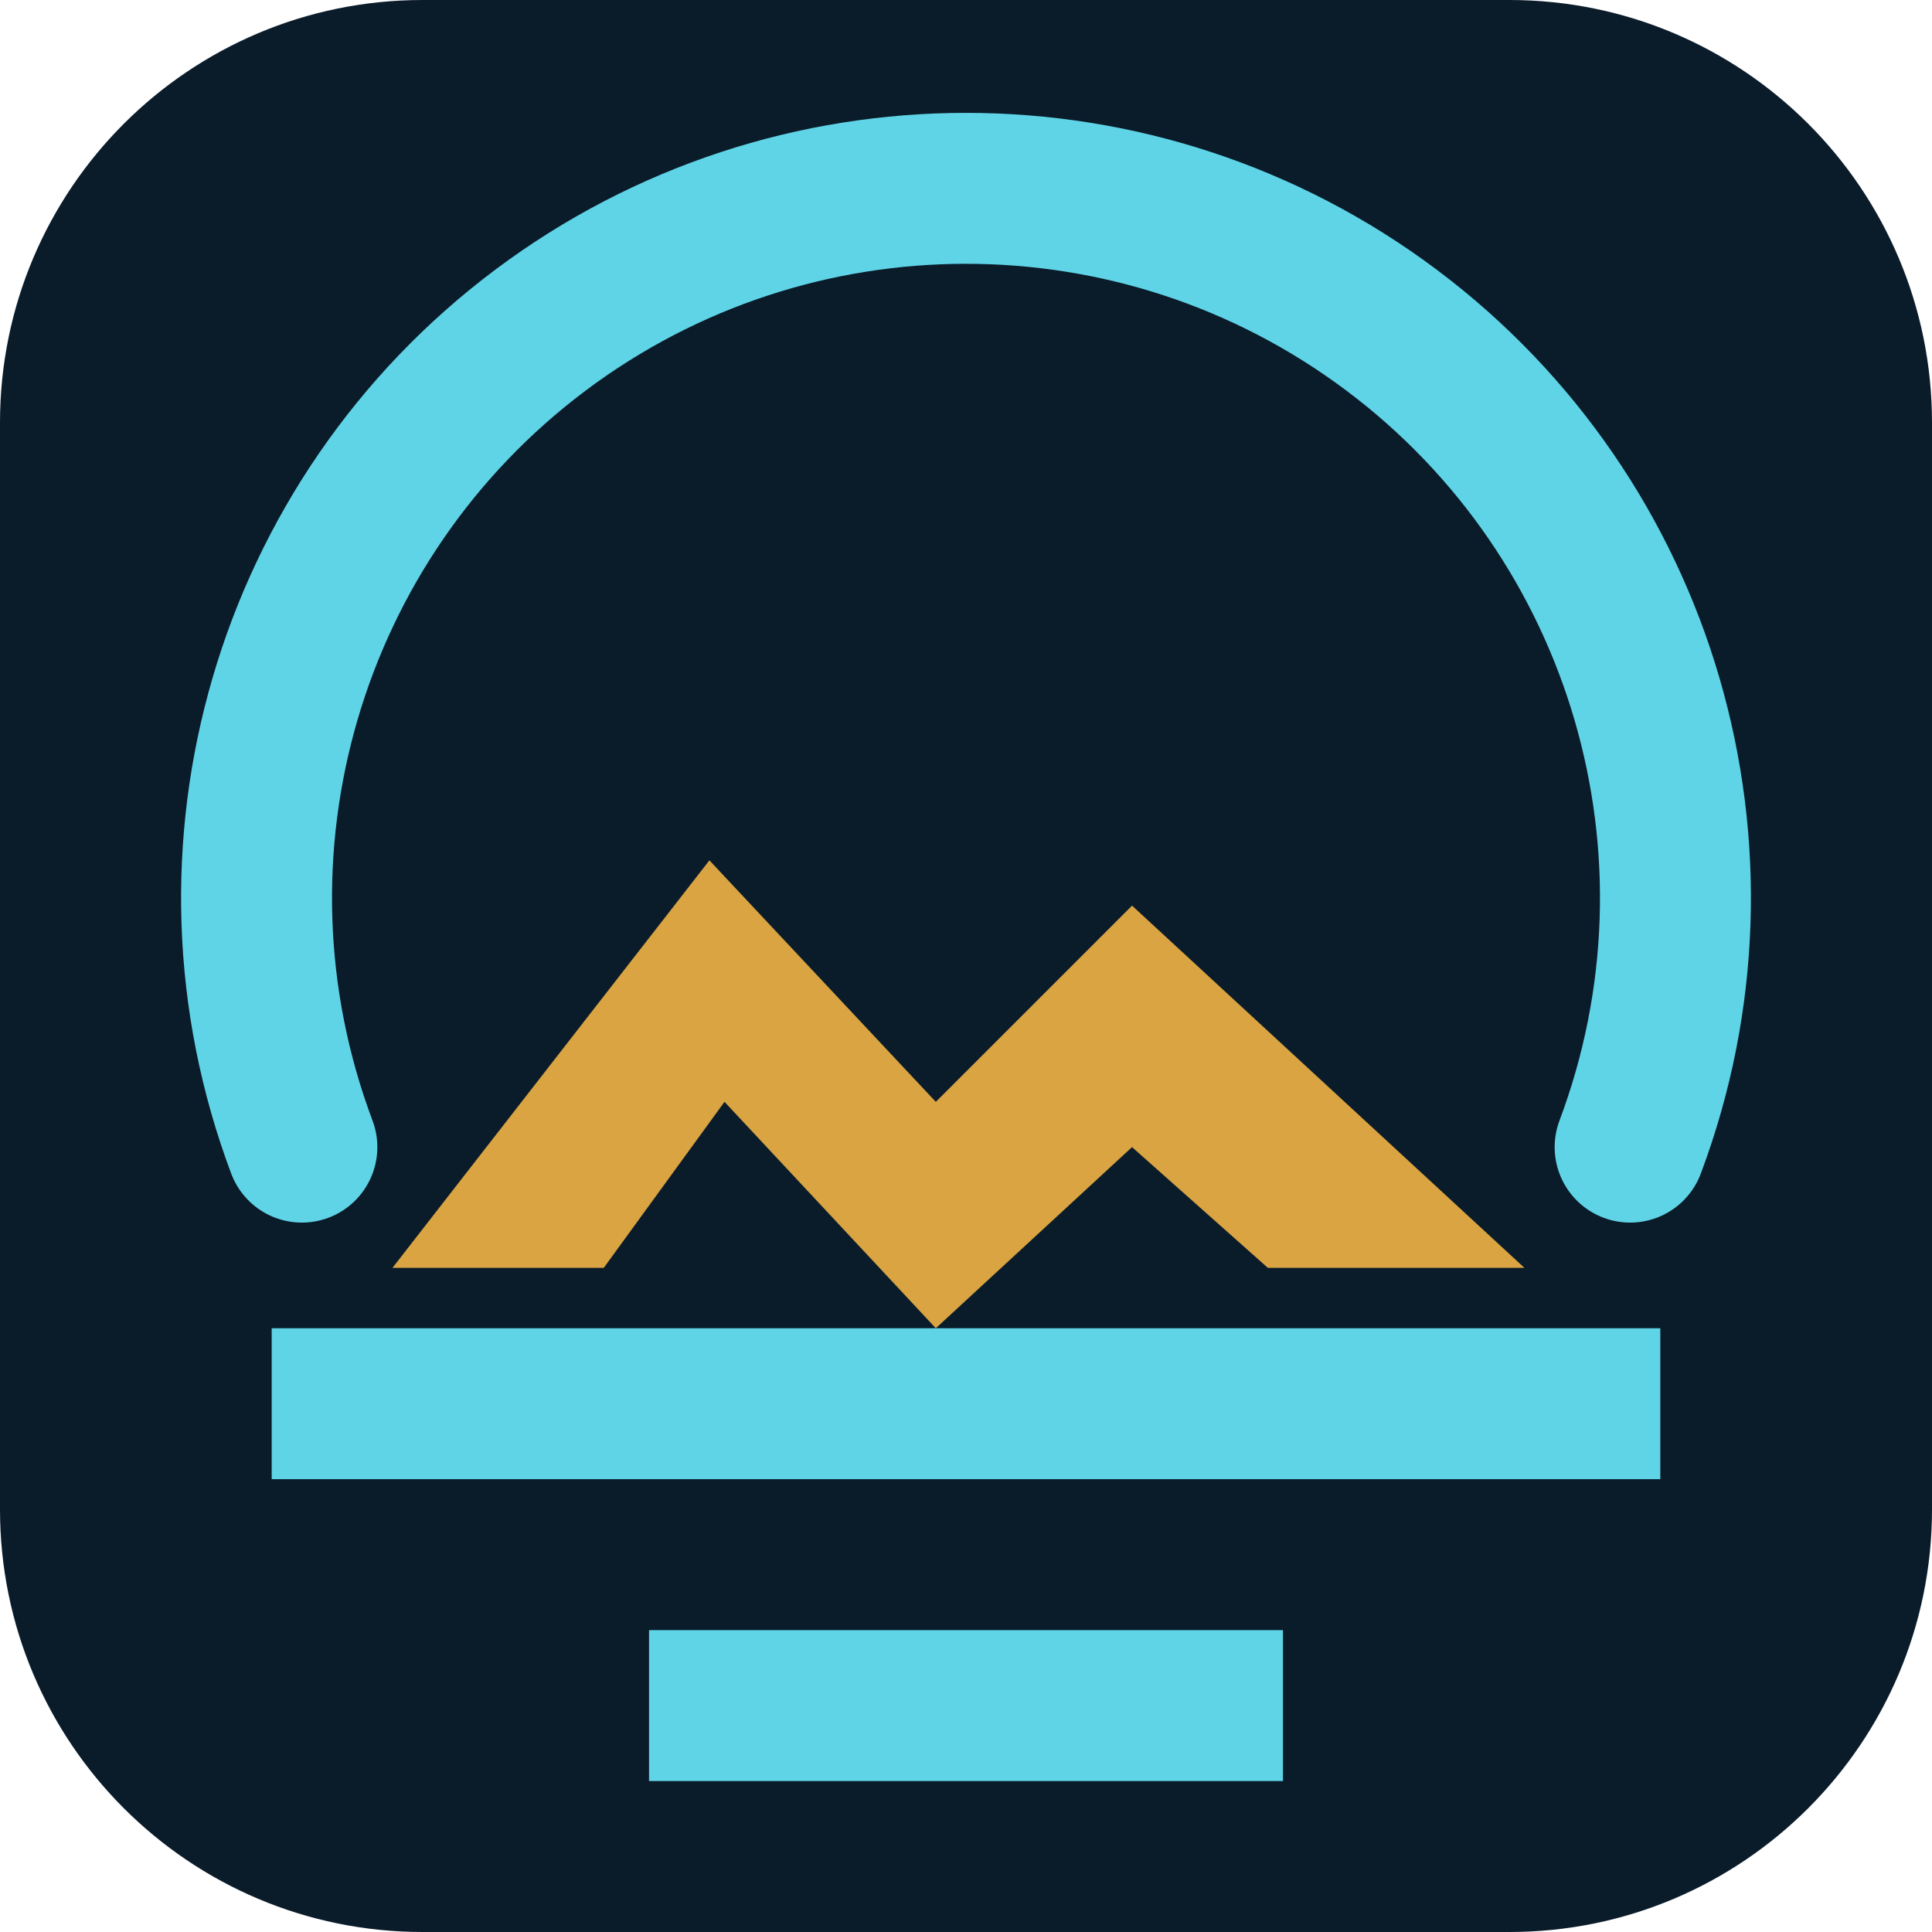
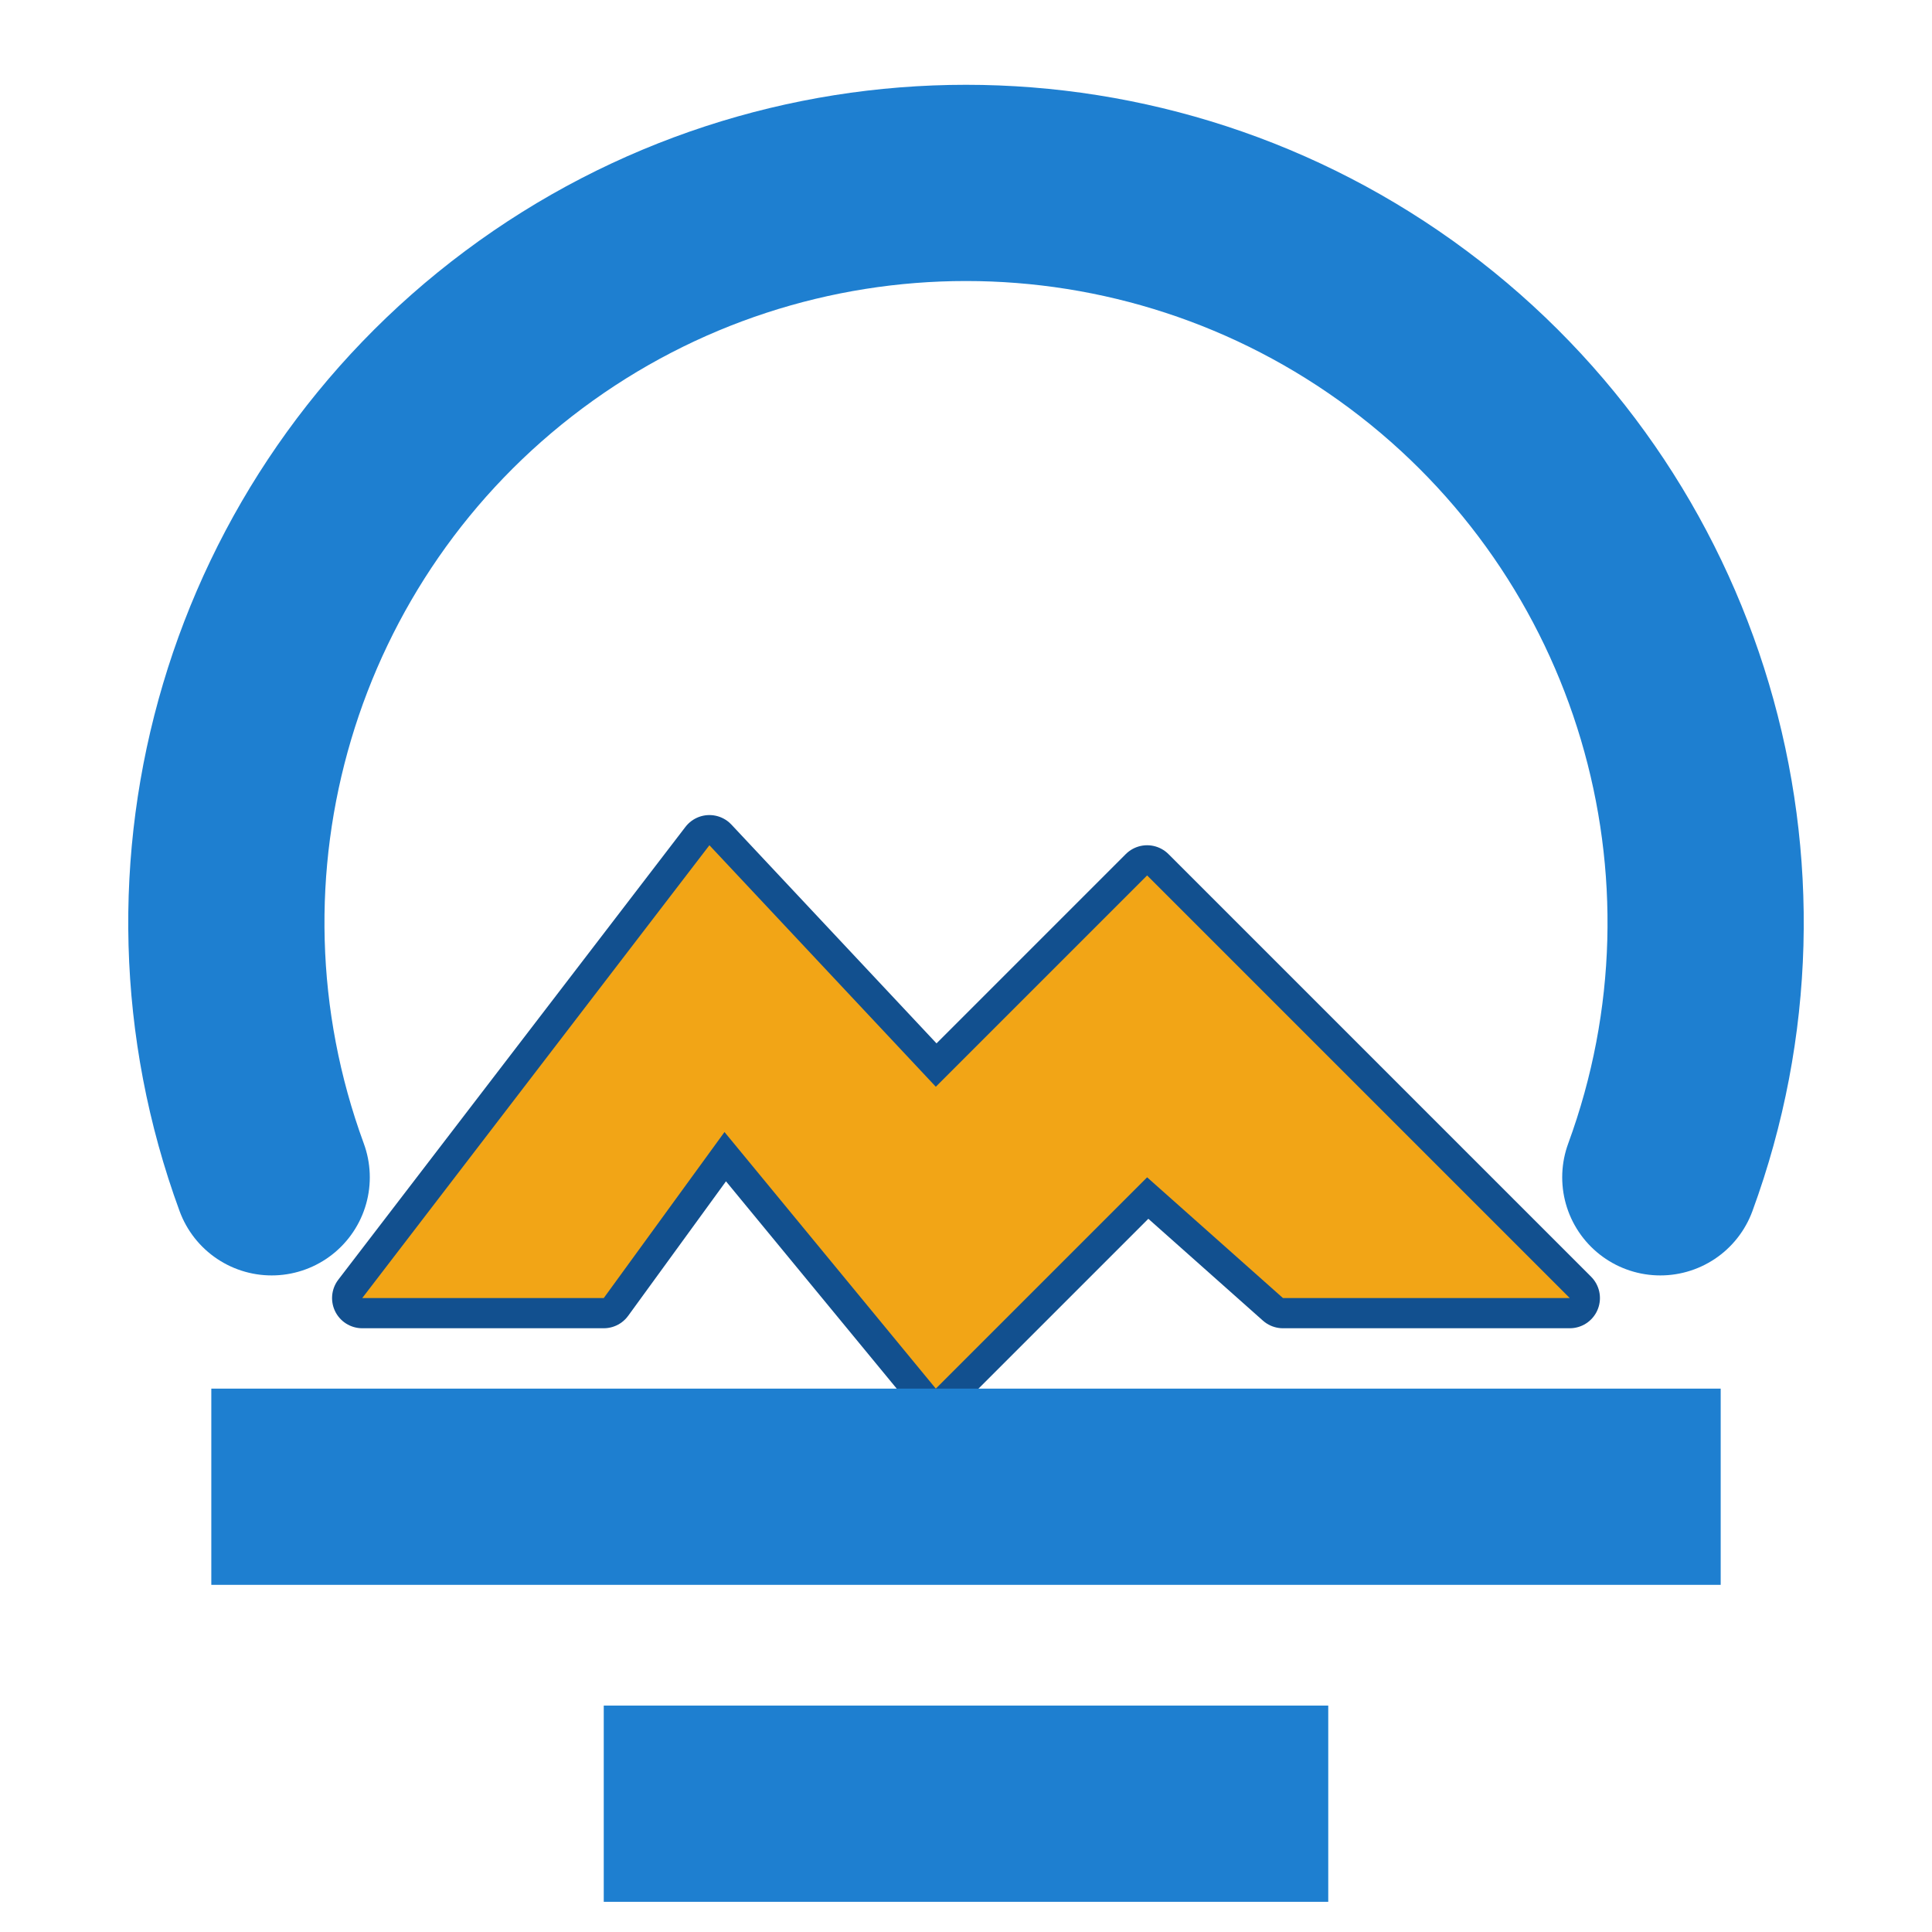
<svg xmlns="http://www.w3.org/2000/svg" viewBox="0 0 128 128">
-   <rect width="128" height="128" rx="28" fill="#0A1B2A" />
-   <path fill="none" stroke="#5FD4E6" stroke-width="10" stroke-linecap="round" d="M20 76A47 47 0 1 1 108 76" />
-   <path fill="#D9A441" d="M26 84L47 57L62 73L75 60L101 84H84L75 76L62 88L48 73L40 84Z" />
-   <path fill="#5FD4E6" d="M18 88H110V98H18ZM43 108H85V118H43Z" />
+   <style>.a{stroke:#1E7FD0}.b{fill:#1E7FD0}.r{fill:#F2A516;stroke:#12508F}@media (prefers-color-scheme:dark){.a{stroke:#5CB3F0}.b{fill:#5CB3F0}.r{fill:#FAB61F;stroke:#FAB61F}}</style>
+   <path class="a" fill="none" stroke-width="13" stroke-linecap="round" d="M18 78A49 49 0 1 1 110 78" />
+   <path class="r" stroke-width="4" stroke-linejoin="round" paint-order="stroke" d="M24 86L47 56L62 72L76 58L104 86H85L76 78L62 92L48 75L40 86Z" />
+   <path class="b" d="M14 92H114V105H14ZM40 113H88V126H40Z" />
</svg>
